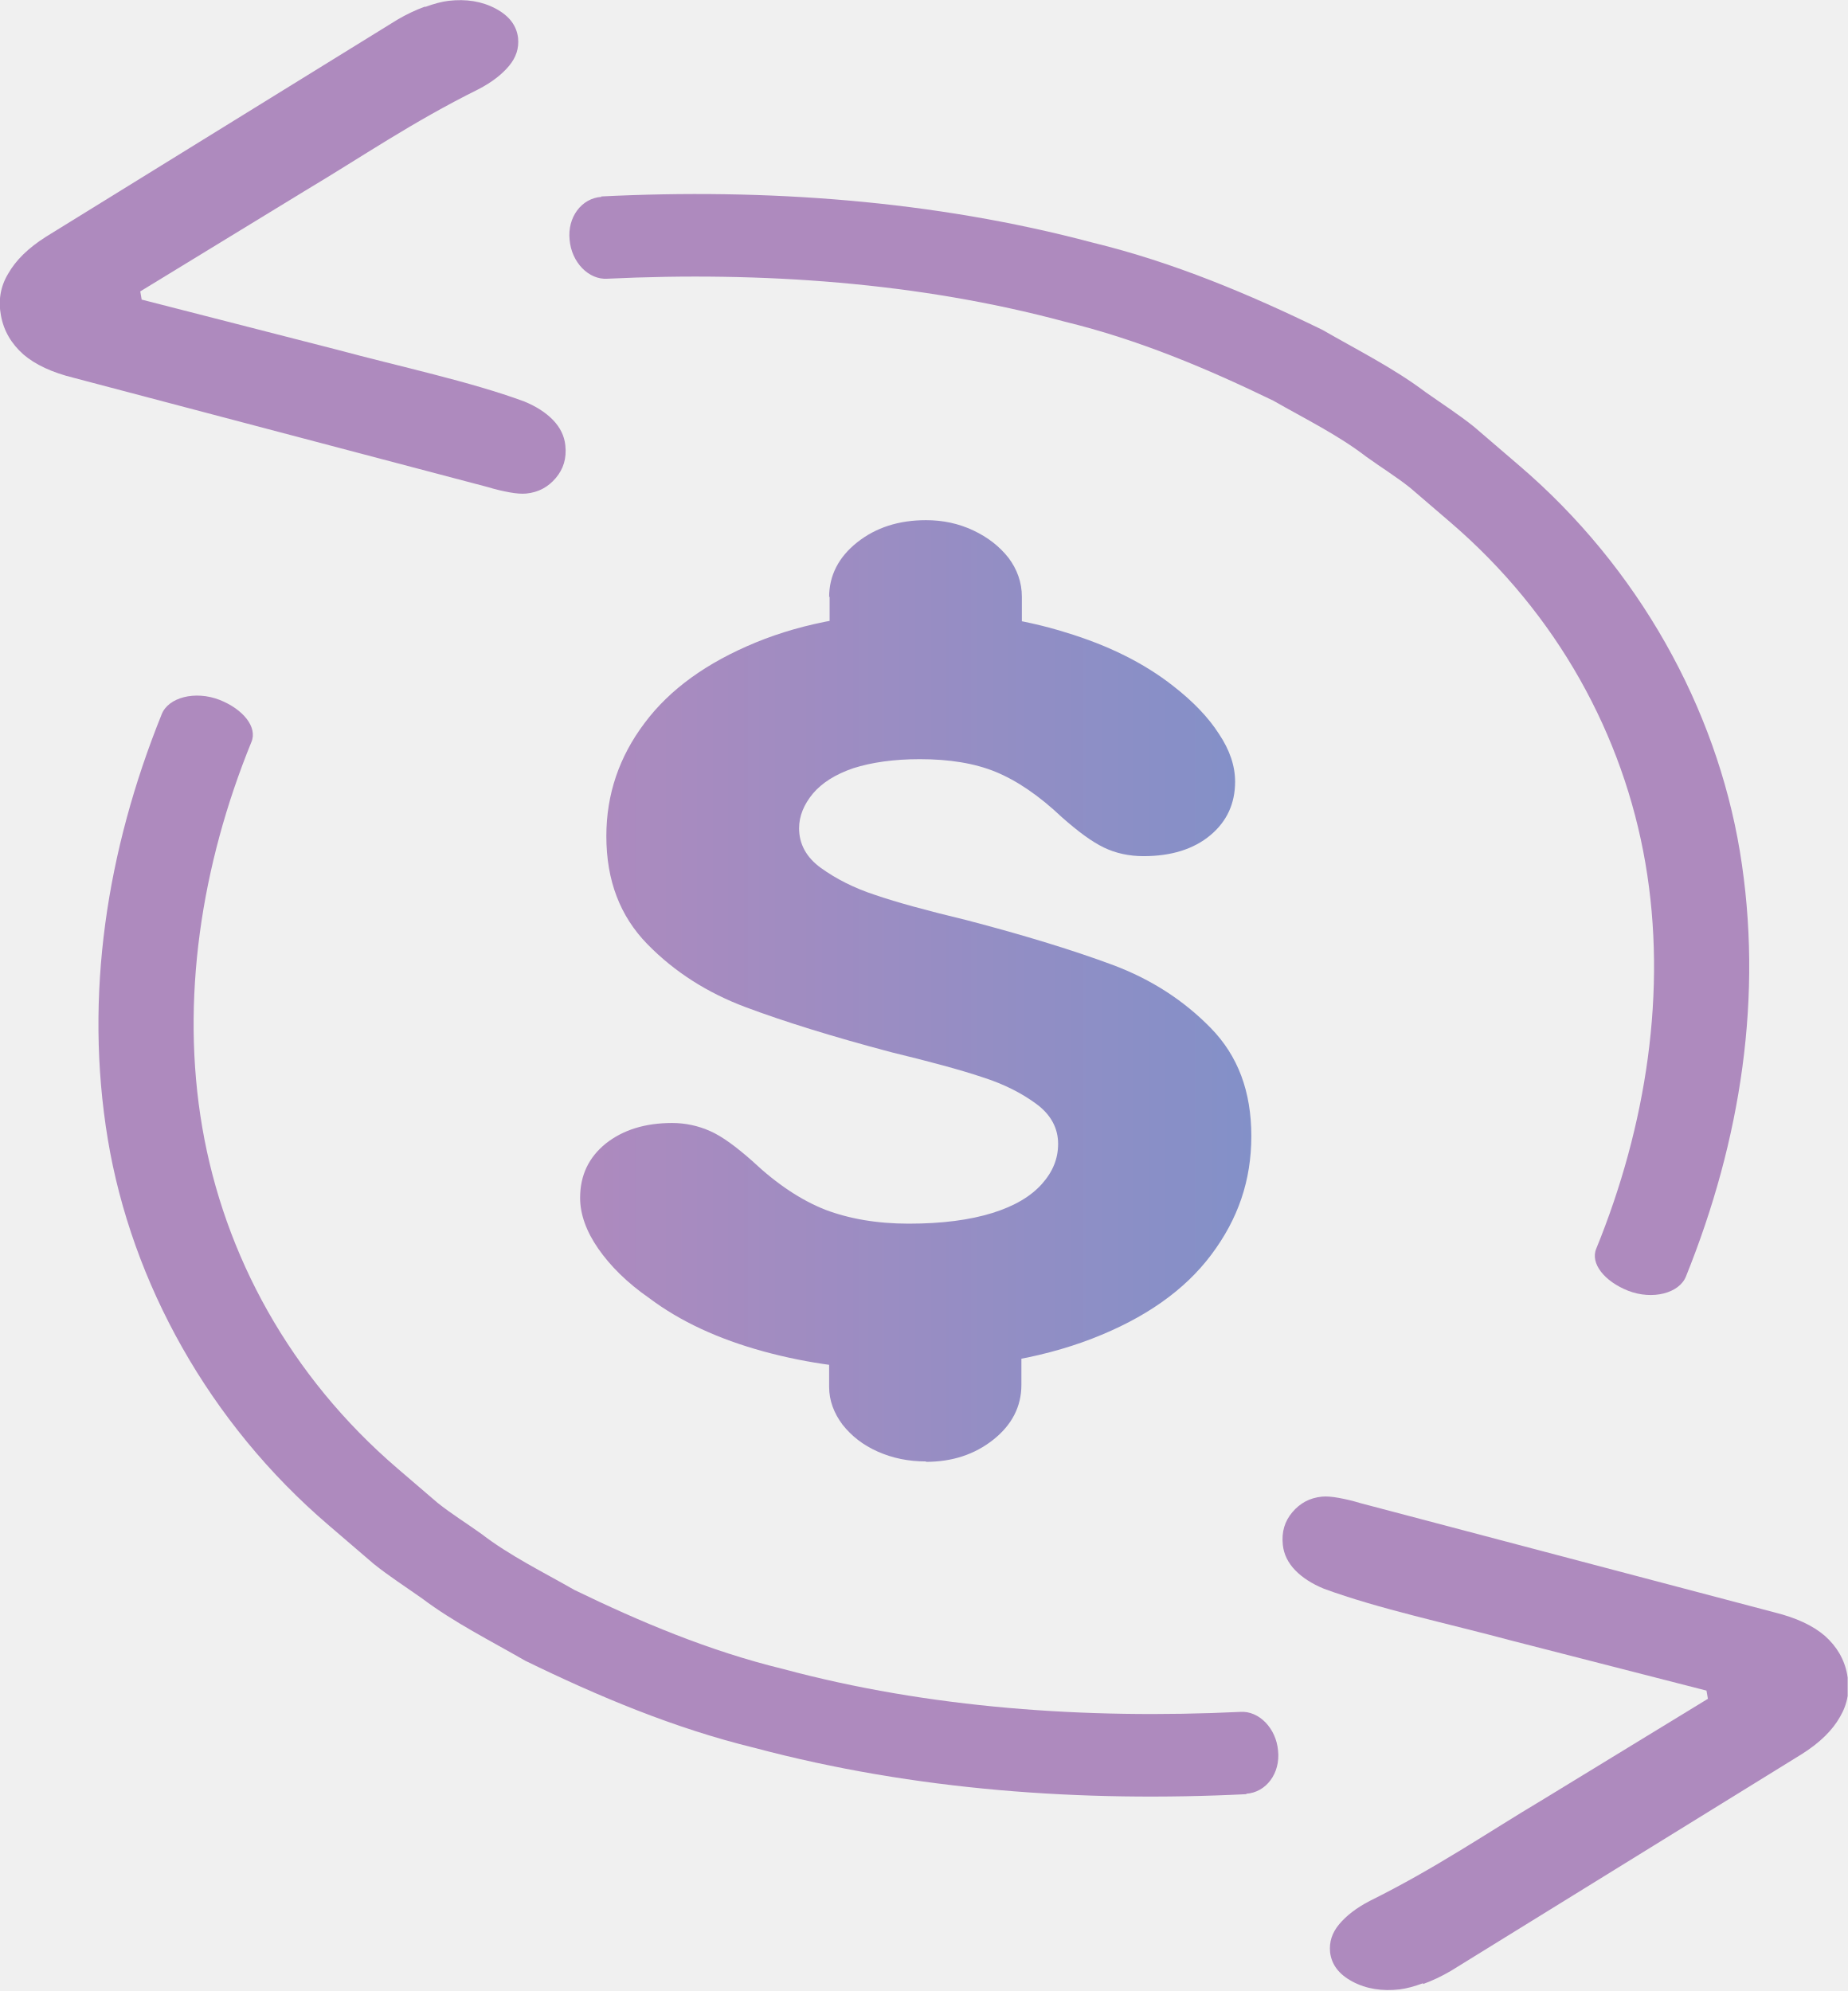
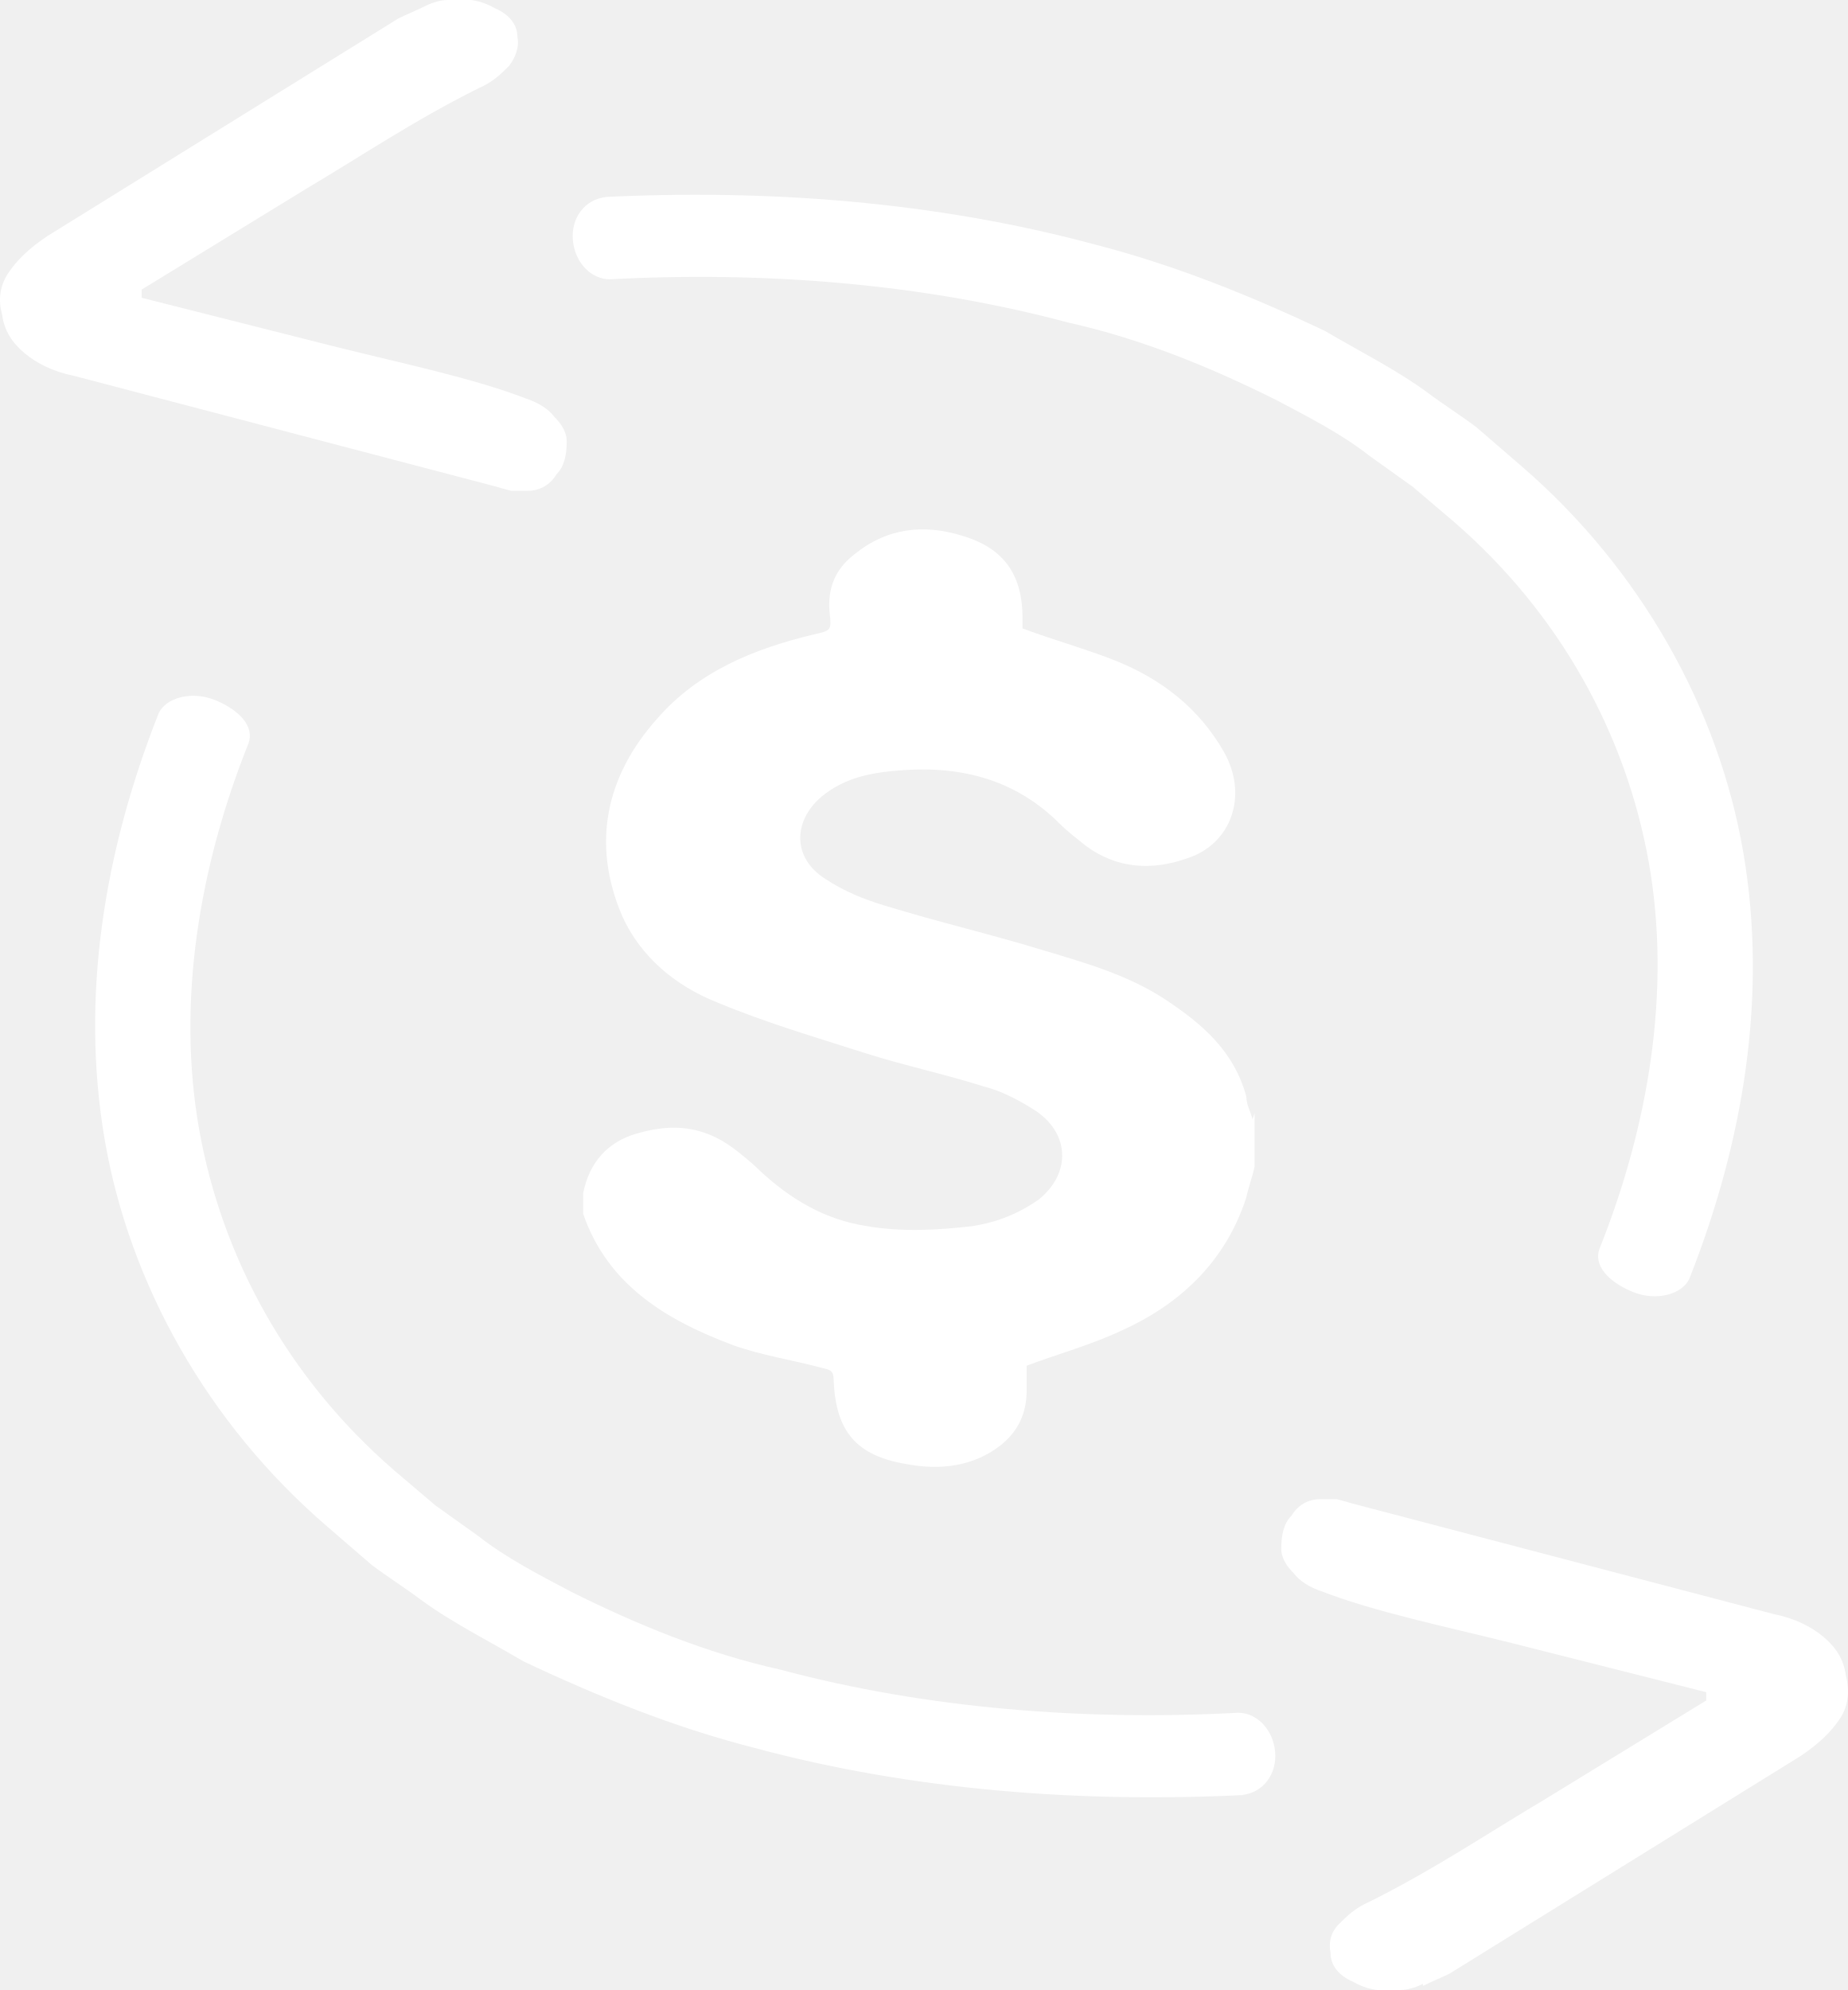
- <svg xmlns="http://www.w3.org/2000/svg" width="90" height="97" viewBox="0 0 90 97" fill="none">
-   <g clip-path="url(#clip0_2343_9)">
-     <path d="M60.721 87.41C52.727 87.809 44.547 87.23 36.763 85.157C32.836 84.2 29.141 82.645 25.585 80.91C23.889 79.933 22.1 79.036 20.566 77.879C19.776 77.321 18.939 76.783 18.196 76.185L16.011 74.31C10.179 69.326 6.414 62.487 5.252 55.508C4.09 48.49 5.206 41.412 7.878 34.793C8.203 33.975 9.505 33.636 10.69 34.095C11.852 34.553 12.549 35.431 12.247 36.148C9.807 42.13 8.784 48.71 9.853 54.93C10.922 61.151 14.129 67.053 19.358 71.539L21.31 73.214C21.983 73.752 22.727 74.211 23.448 74.729C24.819 75.786 26.445 76.583 27.979 77.461C31.186 79.016 34.532 80.431 38.134 81.309C45.245 83.223 52.89 83.761 60.419 83.402C61.325 83.342 62.162 84.2 62.255 85.296C62.371 86.393 61.674 87.33 60.698 87.39L60.721 87.41Z" fill="#AE8ABE" />
-     <path d="M69.319 96.661C69.761 96.502 70.226 96.282 70.667 96.023L87.77 85.456C88.653 84.898 89.257 84.299 89.629 83.641C90.001 83.004 90.117 82.326 89.978 81.588C89.838 80.83 89.466 80.212 88.886 79.694C88.305 79.195 87.491 78.817 86.446 78.557L66.275 73.234C65.88 73.114 65.532 73.034 65.206 72.975C64.881 72.915 64.602 72.895 64.393 72.915C63.789 72.975 63.324 73.234 62.952 73.672C62.58 74.111 62.418 74.629 62.487 75.267C62.534 75.726 62.743 76.145 63.092 76.504C63.44 76.862 63.905 77.162 64.486 77.401C67.135 78.378 70.528 79.096 73.642 79.933L83.123 82.365L83.192 82.764L75.129 87.689C72.387 89.324 69.97 90.999 66.717 92.614C66.066 92.953 65.578 93.332 65.23 93.75C64.881 94.169 64.742 94.608 64.788 95.106C64.858 95.704 65.206 96.183 65.88 96.542C66.554 96.9 67.321 97.02 68.181 96.921C68.506 96.881 68.878 96.781 69.319 96.621V96.661Z" fill="#AE8ABE" />
-     <path d="M29.28 9.571C37.273 9.172 45.453 9.751 53.238 11.824C57.165 12.781 60.86 14.336 64.415 16.071C66.112 17.048 67.901 17.945 69.435 19.102C70.225 19.66 71.061 20.198 71.805 20.796L73.989 22.671C79.822 27.655 83.587 34.494 84.748 41.472C85.91 48.491 84.795 55.569 82.123 62.188C81.797 63.006 80.496 63.345 79.311 62.886C78.149 62.428 77.452 61.55 77.754 60.833C80.194 54.851 81.216 48.271 80.147 42.051C79.078 35.83 75.871 29.928 70.643 25.442L68.691 23.767C68.017 23.229 67.273 22.77 66.553 22.252C65.182 21.195 63.556 20.398 62.022 19.52C58.815 17.965 55.469 16.549 51.867 15.672C44.756 13.758 37.111 13.22 29.582 13.579C28.676 13.639 27.839 12.781 27.746 11.685C27.63 10.588 28.327 9.651 29.303 9.591L29.28 9.571Z" fill="#AE8ABE" />
-     <path d="M20.705 0.32C20.263 0.479 19.798 0.699 19.357 0.958L2.254 11.525C1.371 12.083 0.767 12.681 0.395 13.339C0.023 13.957 -0.093 14.636 0.046 15.373C0.186 16.131 0.558 16.749 1.138 17.267C1.719 17.766 2.533 18.145 3.578 18.404L23.749 23.727C24.144 23.847 24.492 23.927 24.818 23.986C25.143 24.046 25.422 24.066 25.631 24.046C26.235 23.986 26.7 23.727 27.072 23.289C27.444 22.85 27.606 22.332 27.537 21.694C27.49 21.235 27.281 20.816 26.932 20.457C26.584 20.099 26.119 19.799 25.538 19.56C22.889 18.583 19.496 17.866 16.383 17.028L6.901 14.596L6.832 14.197L14.895 9.272C17.637 7.637 20.054 5.962 23.307 4.347C23.958 4.008 24.446 3.629 24.795 3.211C25.143 2.792 25.282 2.353 25.236 1.855C25.166 1.257 24.818 0.778 24.144 0.419C23.47 0.061 22.703 -0.059 21.843 0.041C21.518 0.08 21.146 0.18 20.705 0.34V0.32Z" fill="#AE8ABE" />
-     <path d="M43.942 66.734C41.619 66.734 39.364 66.435 37.18 65.837C34.996 65.238 33.137 64.381 31.626 63.245C30.534 62.487 29.721 61.669 29.14 60.832C28.559 59.995 28.257 59.157 28.257 58.36C28.257 57.263 28.675 56.386 29.512 55.708C30.348 55.05 31.417 54.711 32.742 54.711C33.392 54.711 34.02 54.85 34.601 55.11C35.182 55.369 35.856 55.867 36.646 56.565C37.854 57.702 39.039 58.479 40.201 58.938C41.363 59.377 42.711 59.616 44.268 59.616C45.894 59.616 47.242 59.436 48.334 59.097C49.426 58.758 50.217 58.28 50.751 57.682C51.285 57.084 51.541 56.446 51.541 55.728C51.541 54.97 51.193 54.312 50.495 53.794C49.798 53.275 48.915 52.817 47.846 52.478C46.777 52.119 45.29 51.72 43.408 51.262C40.55 50.504 38.179 49.766 36.32 49.068C34.461 48.371 32.858 47.354 31.533 45.998C30.209 44.642 29.535 42.907 29.535 40.734C29.535 38.7 30.162 36.866 31.394 35.231C32.626 33.576 34.438 32.28 36.808 31.303C39.179 30.326 41.967 29.828 45.174 29.828C47.544 29.828 49.775 30.147 51.89 30.805C54.004 31.443 55.747 32.32 57.141 33.417C58.117 34.175 58.861 34.952 59.372 35.75C59.907 36.547 60.162 37.325 60.162 38.082C60.162 39.139 59.767 40.016 58.954 40.694C58.141 41.372 57.048 41.711 55.701 41.711C55.004 41.711 54.353 41.572 53.772 41.292C53.191 41.013 52.517 40.515 51.727 39.817C50.612 38.76 49.519 38.023 48.497 37.604C47.474 37.185 46.243 36.986 44.802 36.986C43.524 36.986 42.455 37.145 41.572 37.424C40.689 37.724 40.038 38.142 39.597 38.661C39.155 39.199 38.923 39.757 38.923 40.355C38.923 41.113 39.272 41.771 39.992 42.289C40.712 42.808 41.595 43.266 42.641 43.605C43.687 43.964 45.151 44.363 47.056 44.822C49.961 45.579 52.331 46.317 54.214 47.015C56.072 47.713 57.653 48.73 58.977 50.085C60.302 51.441 60.952 53.176 60.952 55.349C60.952 57.522 60.302 59.397 59 61.131C57.699 62.866 55.77 64.222 53.191 65.219C50.612 66.215 47.544 66.714 43.989 66.714L43.942 66.734ZM40.387 29.09C40.387 28.034 40.852 27.136 41.758 26.419C42.664 25.701 43.78 25.342 45.104 25.342C45.918 25.342 46.684 25.501 47.405 25.84C48.125 26.179 48.683 26.618 49.124 27.176C49.543 27.734 49.775 28.372 49.775 29.07V32.559L40.41 32.619V29.07L40.387 29.09ZM45.104 71.2C44.244 71.2 43.478 71.04 42.757 70.722C42.037 70.402 41.479 69.964 41.038 69.406C40.619 68.847 40.387 68.229 40.387 67.571V63.384H49.752V67.472C49.752 68.528 49.287 69.425 48.381 70.143C47.474 70.861 46.382 71.22 45.104 71.22V71.2Z" fill="url(#paint0_linear_2343_9)" />
-   </g>
-   <defs>
-     <linearGradient id="paint0_linear_2343_9" x1="28.257" y1="48.291" x2="60.906" y2="48.291" gradientUnits="userSpaceOnUse">
-       <stop stop-color="#AE8ABE" />
-       <stop offset="1" stop-color="#8390C8" />
-     </linearGradient>
-     <clipPath id="clip0_2343_9">
-       <rect width="90" height="97" fill="white" />
-     </clipPath>
-   </defs>
+ <svg xmlns="http://www.w3.org/2000/svg" id="a" viewBox="0 0 90 96.9">
+   <path d="M60.7,87.4c-8,.4-16.2-.2-24-2.3-3.9-1-7.6-2.5-11.2-4.2-1.7-1-3.5-1.9-5-3-.8-.6-1.6-1.1-2.4-1.7l-2.2-1.9c-5.8-5-9.6-11.8-10.8-18.8-1.2-7,0-14.1,2.6-20.7,.3-.8,1.6-1.2,2.8-.7,1.2,.5,1.9,1.3,1.6,2.1-2.4,6-3.5,12.6-2.4,18.8,1.1,6.2,4.3,12.1,9.5,16.6l2,1.7c.7,.5,1.4,1,2.1,1.5,1.4,1.1,3,1.9,4.5,2.7,3.2,1.6,6.6,3,10.2,3.8,7.1,1.9,14.8,2.5,22.3,2.1,.9,0,1.7,.8,1.8,1.9,.1,1.1-.6,2-1.6,2.1h0Z" style="fill:#fff;" />
+   <path d="M69.3,96.7c.4-.2,.9-.4,1.3-.6l17.1-10.6c.9-.6,1.5-1.2,1.9-1.8,.4-.6,.5-1.3,.3-2.1-.1-.8-.5-1.4-1.1-1.9-.6-.5-1.4-.9-2.4-1.1l-20.2-5.3c-.4-.1-.7-.2-1.1-.3-.3,0-.6,0-.8,0-.6,0-1.1,.3-1.4,.8-.4,.4-.5,1-.5,1.6,0,.5,.3,.9,.6,1.2,.3,.4,.8,.7,1.4,.9,2.6,1,6,1.7,9.2,2.5l9.5,2.4v.4l-8,4.9c-2.7,1.6-5.2,3.3-8.4,4.9-.7,.3-1.1,.7-1.5,1.1s-.5,.9-.4,1.4c0,.6,.4,1.1,1.1,1.4,.7,.4,1.4,.5,2.3,.4,.3,0,.7-.1,1.1-.3h0Z" style="fill:#fff;" />
+   <path d="M29.3,9.6c8-.4,16.2,.2,24,2.3,3.9,1,7.6,2.5,11.2,4.2,1.7,1,3.5,1.9,5,3,.8,.6,1.6,1.1,2.4,1.7l2.2,1.9c5.8,5,9.6,11.8,10.8,18.8,1.2,7,0,14.1-2.6,20.7-.3,.8-1.6,1.2-2.8,.7-1.2-.5-1.9-1.3-1.6-2.1,2.4-6,3.5-12.6,2.4-18.8-1.1-6.2-4.3-12.1-9.5-16.6l-2-1.7c-.7-.5-1.4-1-2.1-1.5-1.4-1.1-3-1.9-4.5-2.7-3.2-1.6-6.6-3-10.2-3.8-7.1-1.9-14.8-2.5-22.3-2.1-.9,0-1.7-.8-1.8-1.9-.1-1.1,.6-2,1.6-2.1h0Z" style="fill:#fff;" />
+   <path d="M20.7,.3c-.4,.2-.9,.4-1.3,.6L2.3,11.5c-.9,.6-1.5,1.2-1.9,1.8-.4,.6-.5,1.3-.3,2,.1,.8,.5,1.4,1.1,1.9,.6,.5,1.4,.9,2.4,1.1l20.2,5.3c.4,.1,.7,.2,1.1,.3,.3,0,.6,0,.8,0,.6,0,1.1-.3,1.4-.8,.4-.4,.5-1,.5-1.6,0-.5-.3-.9-.6-1.2-.3-.4-.8-.7-1.4-.9-2.6-1-6-1.7-9.2-2.5l-9.5-2.4v-.4l8-4.9c2.7-1.6,5.2-3.3,8.4-4.9,.7-.3,1.1-.7,1.5-1.1,.3-.4,.5-.9,.4-1.4,0-.6-.4-1.1-1.1-1.4-.7-.4-1.4-.5-2.3-.4-.3,0-.7,.1-1.1,.3h0Z" style="fill:#fff;" />
+   <path d="M61.1,54.2v2.6c-.1,.5-.3,1-.4,1.5-1,3.1-3.2,5.2-6.1,6.5-1.5,.7-3,1.1-4.6,1.7,0,.3,0,.8,0,1.2,0,1.1-.4,2-1.3,2.7-1.3,1-2.9,1.2-4.5,.9-2.5-.4-3.5-1.6-3.6-4.1,0-.5-.2-.5-.6-.6-1.5-.4-2.9-.6-4.3-1.1-3.2-1.2-6.1-2.9-7.3-6.4v-1c.3-1.5,1.2-2.5,2.6-2.9,1.7-.5,3.2-.4,4.7,.7,.4,.3,.9,.7,1.3,1.1,1.5,1.4,3.2,2.4,5.2,2.7,1.7,.3,3.5,.2,5.2,0,1.2-.2,2.2-.6,3.2-1.3,1.6-1.3,1.5-3.3-.3-4.4-.8-.5-1.6-.9-2.4-1.1-1.9-.6-3.8-1-5.7-1.6-2.5-.8-4.9-1.5-7.3-2.5-2-.8-3.7-2.2-4.6-4.2-1.5-3.5-.8-6.8,1.7-9.6,2-2.3,4.7-3.4,7.6-4.1,.9-.2,.9-.2,.8-1.1-.1-1.2,.3-2.1,1.2-2.8,1.6-1.3,3.4-1.5,5.3-.9,2,.6,2.9,1.9,2.9,4,0,.2,0,.4,0,.5,1.6,.6,3.1,1,4.6,1.6,2.2,.9,4,2.3,5.2,4.4,1.2,2.1,.4,4.5-1.8,5.2-1.7,.6-3.4,.5-4.9-.6-.5-.4-.9-.7-1.3-1.1-2.1-2.1-4.7-2.8-7.6-2.6-1.4,.1-2.8,.3-4,1.3-1.4,1.2-1.4,3,.2,4,.9,.6,1.9,1,2.9,1.3,2.6,.8,5.2,1.4,7.8,2.2,2,.6,4.1,1.2,5.9,2.4,1.8,1.2,3.3,2.5,3.9,4.7,0,.4,.2,.7,.3,1.1Z" style="fill:#fff;" />
</svg>
